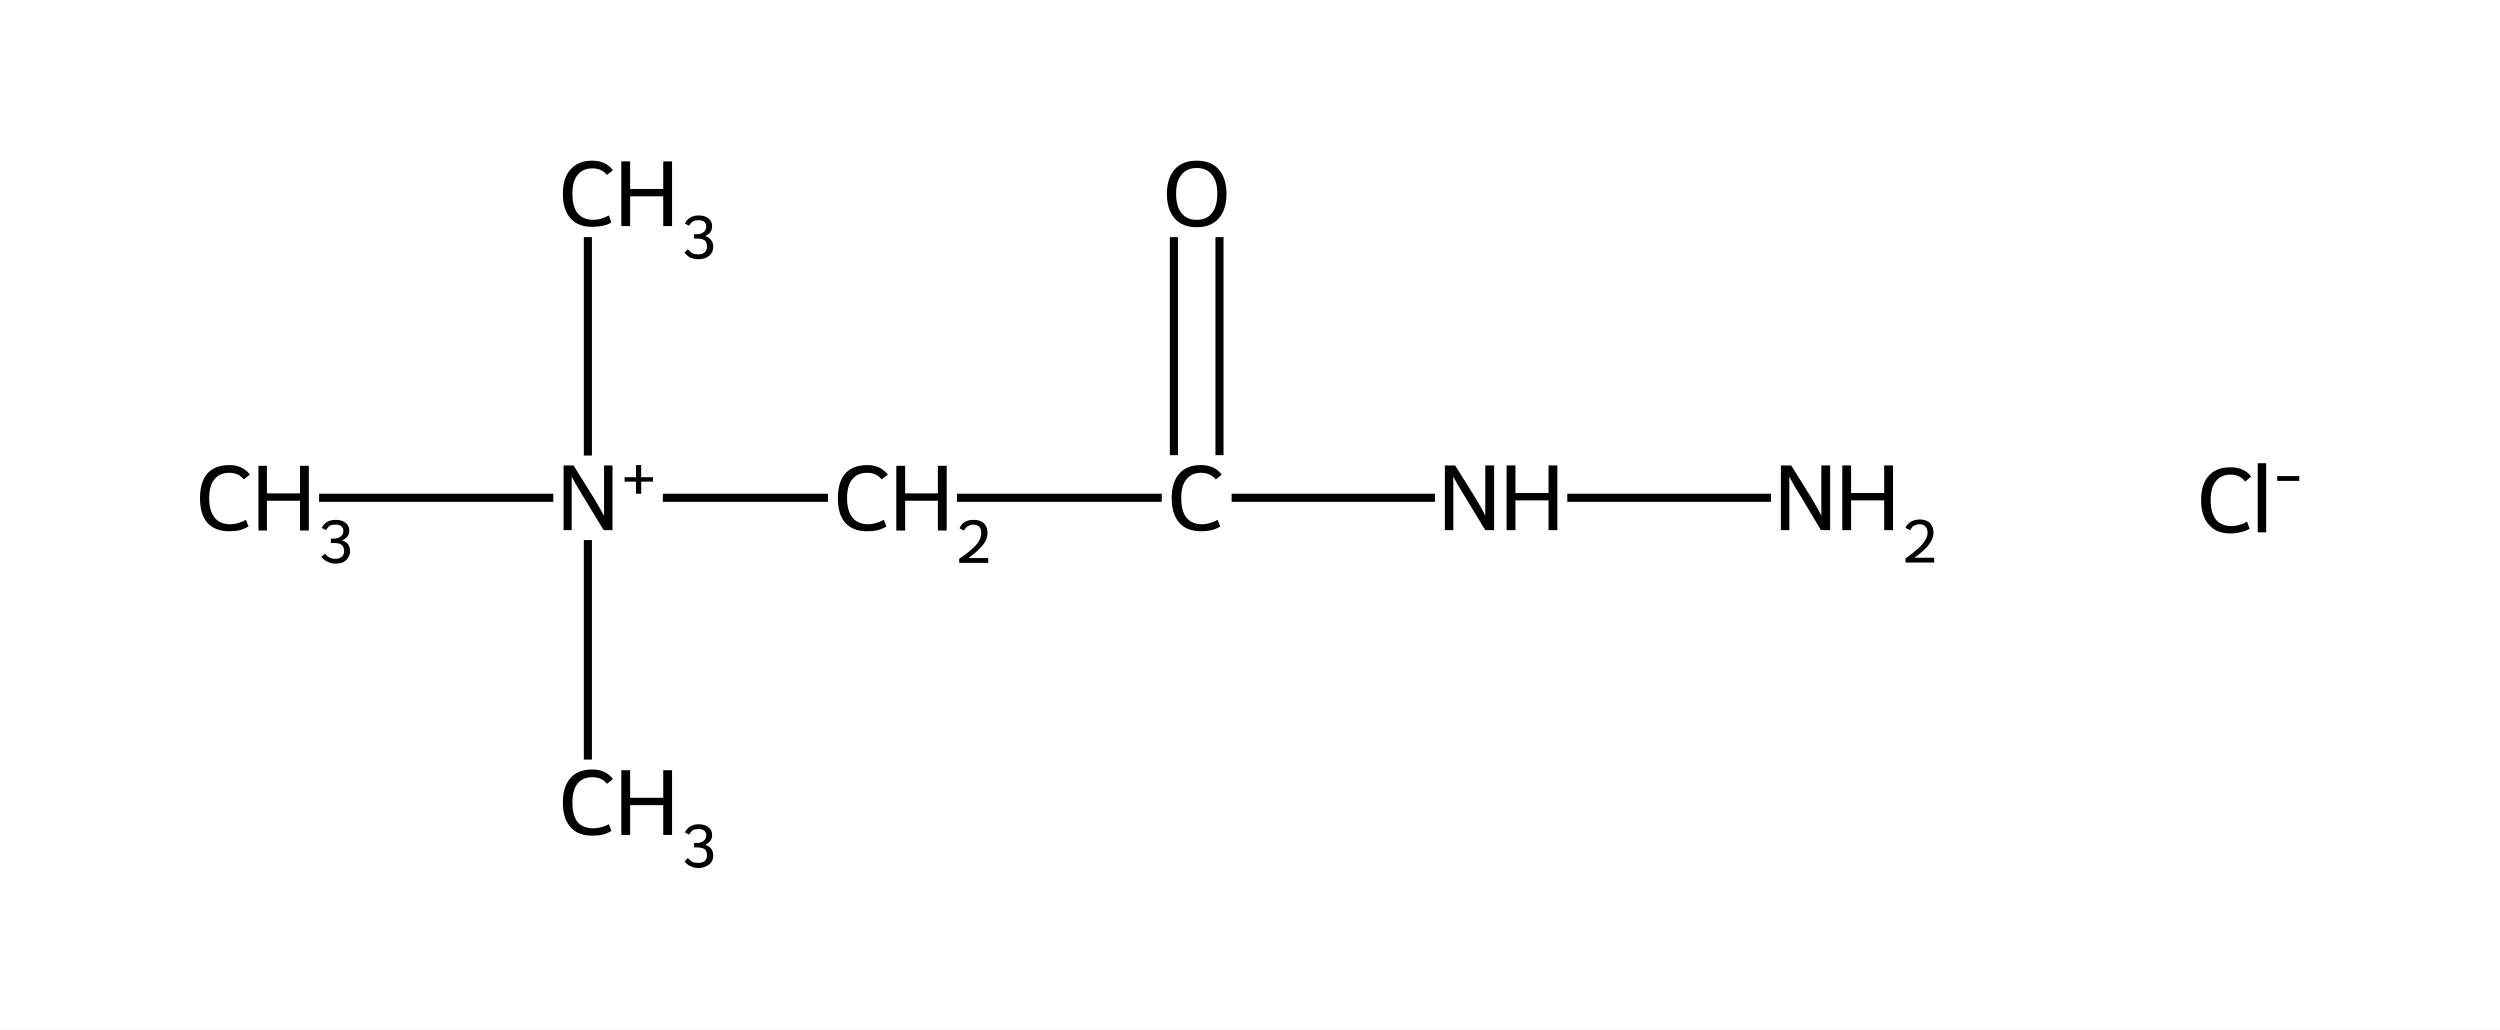
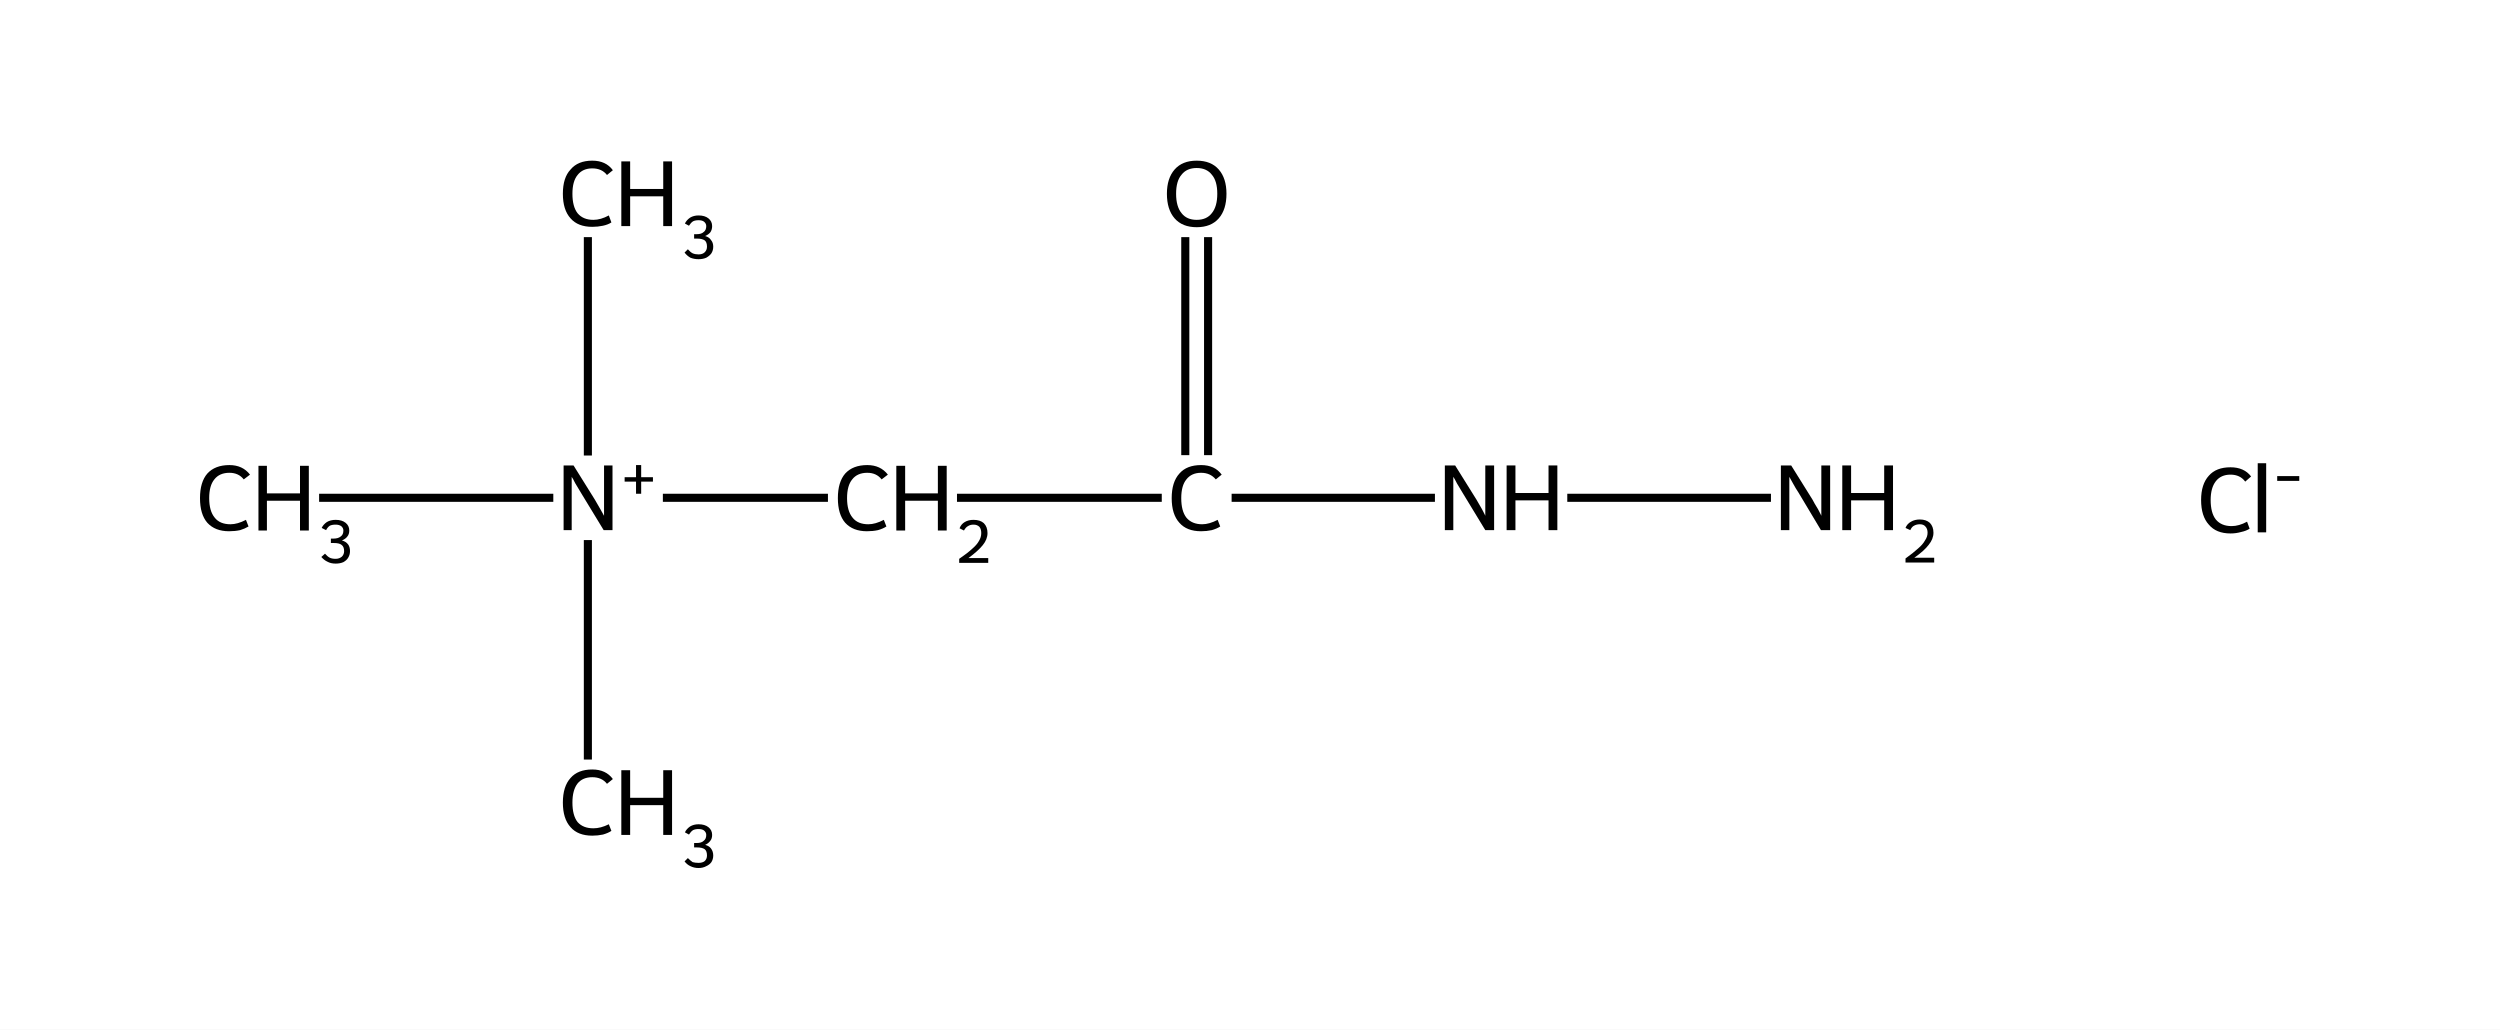
<svg xmlns="http://www.w3.org/2000/svg" width="680" height="280" viewBox="0 0 680 280">
  <rect width="100%" height="100%" fill="white" />
  <svg version="1.1" baseProfile="full" xml:space="preserve" width="680px" height="280px" viewBox="0 0 680 280">
    <rect style="opacity:1.0;fill:#FFFFFF;stroke:none" width="680.0" height="280.0" x="0.0" y="0.0"> </rect>
    <path class="bond-0 atom-0 atom-1" d="M 86.8,135.4 L 150.5,135.4" style="fill:none;fill-rule:evenodd;stroke:#000000;stroke-width:2.2px;stroke-linecap:butt;stroke-linejoin:miter;stroke-opacity:1" />
    <path class="bond-1 atom-1 atom-2" d="M 159.9,123.9 L 159.9,64.5" style="fill:none;fill-rule:evenodd;stroke:#000000;stroke-width:2.2px;stroke-linecap:butt;stroke-linejoin:miter;stroke-opacity:1" />
    <path class="bond-2 atom-1 atom-3" d="M 159.9,146.9 L 159.9,206.6" style="fill:none;fill-rule:evenodd;stroke:#000000;stroke-width:2.2px;stroke-linecap:butt;stroke-linejoin:miter;stroke-opacity:1" />
    <path class="bond-3 atom-1 atom-4" d="M 180.3,135.4 L 225.2,135.4" style="fill:none;fill-rule:evenodd;stroke:#000000;stroke-width:2.2px;stroke-linecap:butt;stroke-linejoin:miter;stroke-opacity:1" />
    <path class="bond-4 atom-4 atom-5" d="M 260.3,135.4 L 316.0,135.4" style="fill:none;fill-rule:evenodd;stroke:#000000;stroke-width:2.2px;stroke-linecap:butt;stroke-linejoin:miter;stroke-opacity:1" />
-     <path class="bond-5 atom-5 atom-6" d="M 331.7,123.8 L 331.7,64.5" style="fill:none;fill-rule:evenodd;stroke:#000000;stroke-width:2.2px;stroke-linecap:butt;stroke-linejoin:miter;stroke-opacity:1" />
-     <path class="bond-5 atom-5 atom-6" d="M 319.3,123.8 L 319.3,64.5" style="fill:none;fill-rule:evenodd;stroke:#000000;stroke-width:2.2px;stroke-linecap:butt;stroke-linejoin:miter;stroke-opacity:1" />
+     <path class="bond-5 atom-5 atom-6" d="M 328.6,123.8 L 328.6,64.5" style="fill:none;fill-rule:evenodd;stroke:#000000;stroke-width:2.2px;stroke-linecap:butt;stroke-linejoin:miter;stroke-opacity:1" />
+     <path class="bond-5 atom-5 atom-6" d="M 322.4,123.8 L 322.4,64.5" style="fill:none;fill-rule:evenodd;stroke:#000000;stroke-width:2.2px;stroke-linecap:butt;stroke-linejoin:miter;stroke-opacity:1" />
    <path class="bond-6 atom-5 atom-7" d="M 335.0,135.4 L 390.3,135.4" style="fill:none;fill-rule:evenodd;stroke:#000000;stroke-width:2.2px;stroke-linecap:butt;stroke-linejoin:miter;stroke-opacity:1" />
    <path class="bond-7 atom-7 atom-8" d="M 426.3,135.4 L 481.7,135.4" style="fill:none;fill-rule:evenodd;stroke:#000000;stroke-width:2.2px;stroke-linecap:butt;stroke-linejoin:miter;stroke-opacity:1" />
    <path class="atom-0" d="M 54.4 135.5 Q 54.4 131.1, 56.4 128.8 Q 58.5 126.5, 62.4 126.5 Q 66.0 126.5, 68.0 129.1 L 66.3 130.4 Q 64.9 128.6, 62.4 128.6 Q 59.7 128.6, 58.3 130.4 Q 56.9 132.1, 56.9 135.5 Q 56.9 139.0, 58.4 140.8 Q 59.8 142.6, 62.7 142.6 Q 64.6 142.6, 66.9 141.4 L 67.6 143.2 Q 66.6 143.8, 65.3 144.2 Q 63.9 144.5, 62.3 144.5 Q 58.5 144.5, 56.4 142.2 Q 54.4 139.9, 54.4 135.5 " fill="#000000" />
    <path class="atom-0" d="M 70.3 126.7 L 72.6 126.7 L 72.6 134.2 L 81.6 134.2 L 81.6 126.7 L 84.0 126.7 L 84.0 144.3 L 81.6 144.3 L 81.6 136.2 L 72.6 136.2 L 72.6 144.3 L 70.3 144.3 L 70.3 126.7 " fill="#000000" />
    <path class="atom-0" d="M 93.0 147.0 Q 94.1 147.3, 94.7 148.1 Q 95.2 148.8, 95.2 149.9 Q 95.2 150.9, 94.7 151.7 Q 94.3 152.4, 93.4 152.9 Q 92.5 153.3, 91.3 153.3 Q 90.0 153.3, 89.1 152.8 Q 88.2 152.4, 87.4 151.5 L 88.4 150.6 Q 89.1 151.4, 89.7 151.7 Q 90.3 152.0, 91.3 152.0 Q 92.3 152.0, 93.0 151.4 Q 93.6 150.8, 93.6 149.9 Q 93.6 148.7, 92.9 148.2 Q 92.3 147.7, 90.8 147.7 L 90.0 147.7 L 90.0 146.5 L 90.7 146.5 Q 92.0 146.5, 92.7 145.9 Q 93.4 145.4, 93.4 144.3 Q 93.4 143.6, 92.8 143.1 Q 92.2 142.7, 91.3 142.7 Q 90.3 142.7, 89.7 143.0 Q 89.1 143.4, 88.7 144.2 L 87.5 143.6 Q 87.9 142.7, 88.9 142.0 Q 89.9 141.4, 91.3 141.4 Q 93.0 141.4, 94.0 142.2 Q 95.0 143.0, 95.0 144.3 Q 95.0 145.3, 94.5 145.9 Q 94.0 146.6, 93.0 147.0 " fill="#000000" />
    <path class="atom-1" d="M 156.0 126.6 L 161.8 135.9 Q 162.4 136.9, 163.3 138.5 Q 164.2 140.2, 164.3 140.3 L 164.3 126.6 L 166.6 126.6 L 166.6 144.2 L 164.2 144.2 L 158.0 134.0 Q 157.3 132.8, 156.5 131.5 Q 155.8 130.1, 155.5 129.7 L 155.5 144.2 L 153.3 144.2 L 153.3 126.6 L 156.0 126.6 " fill="#000000" />
    <path class="atom-1" d="M 169.9 129.8 L 173.0 129.8 L 173.0 126.5 L 174.4 126.5 L 174.4 129.8 L 177.6 129.8 L 177.6 131.0 L 174.4 131.0 L 174.4 134.3 L 173.0 134.3 L 173.0 131.0 L 169.9 131.0 L 169.9 129.8 " fill="#000000" />
    <path class="atom-2" d="M 153.1 52.7 Q 153.1 48.3, 155.2 46.1 Q 157.2 43.7, 161.1 43.7 Q 164.8 43.7, 166.7 46.3 L 165.1 47.6 Q 163.7 45.8, 161.1 45.8 Q 158.5 45.8, 157.1 47.6 Q 155.7 49.3, 155.7 52.7 Q 155.7 56.2, 157.1 58.0 Q 158.6 59.8, 161.4 59.8 Q 163.4 59.8, 165.6 58.6 L 166.3 60.5 Q 165.4 61.1, 164.0 61.4 Q 162.6 61.7, 161.1 61.7 Q 157.2 61.7, 155.2 59.4 Q 153.1 57.1, 153.1 52.7 " fill="#000000" />
    <path class="atom-2" d="M 169.0 43.9 L 171.4 43.9 L 171.4 51.4 L 180.4 51.4 L 180.4 43.9 L 182.8 43.9 L 182.8 61.5 L 180.4 61.5 L 180.4 53.4 L 171.4 53.4 L 171.4 61.5 L 169.0 61.5 L 169.0 43.9 " fill="#000000" />
    <path class="atom-2" d="M 191.8 64.2 Q 192.9 64.5, 193.4 65.3 Q 194.0 66.0, 194.0 67.1 Q 194.0 68.1, 193.5 68.9 Q 193.0 69.6, 192.1 70.1 Q 191.2 70.5, 190.0 70.5 Q 188.8 70.5, 187.8 70.1 Q 186.9 69.6, 186.2 68.7 L 187.1 67.8 Q 187.8 68.6, 188.4 68.9 Q 189.1 69.2, 190.0 69.2 Q 191.1 69.2, 191.7 68.6 Q 192.3 68.0, 192.3 67.1 Q 192.3 65.9, 191.7 65.4 Q 191.0 64.9, 189.6 64.9 L 188.8 64.9 L 188.8 63.7 L 189.5 63.7 Q 190.8 63.7, 191.4 63.1 Q 192.1 62.6, 192.1 61.5 Q 192.1 60.8, 191.5 60.3 Q 191.0 59.9, 190.0 59.9 Q 189.1 59.9, 188.5 60.2 Q 187.9 60.6, 187.4 61.4 L 186.3 60.8 Q 186.7 59.9, 187.7 59.2 Q 188.7 58.6, 190.0 58.6 Q 191.7 58.6, 192.7 59.4 Q 193.7 60.2, 193.7 61.5 Q 193.7 62.5, 193.2 63.2 Q 192.7 63.8, 191.8 64.2 " fill="#000000" />
    <path class="atom-3" d="M 153.1 218.3 Q 153.1 213.9, 155.2 211.6 Q 157.2 209.3, 161.1 209.3 Q 164.8 209.3, 166.7 211.9 L 165.1 213.2 Q 163.7 211.4, 161.1 211.4 Q 158.5 211.4, 157.1 213.1 Q 155.7 214.9, 155.7 218.3 Q 155.7 221.8, 157.1 223.6 Q 158.6 225.3, 161.4 225.3 Q 163.4 225.3, 165.6 224.2 L 166.3 226.0 Q 165.4 226.6, 164.0 227.0 Q 162.6 227.3, 161.1 227.3 Q 157.2 227.3, 155.2 225.0 Q 153.1 222.7, 153.1 218.3 " fill="#000000" />
    <path class="atom-3" d="M 169.0 209.5 L 171.4 209.5 L 171.4 217.0 L 180.4 217.0 L 180.4 209.5 L 182.8 209.5 L 182.8 227.1 L 180.4 227.1 L 180.4 219.0 L 171.4 219.0 L 171.4 227.1 L 169.0 227.1 L 169.0 209.5 " fill="#000000" />
    <path class="atom-3" d="M 191.8 229.8 Q 192.9 230.1, 193.4 230.8 Q 194.0 231.6, 194.0 232.7 Q 194.0 233.7, 193.5 234.5 Q 193.0 235.2, 192.1 235.6 Q 191.2 236.1, 190.0 236.1 Q 188.8 236.1, 187.8 235.6 Q 186.9 235.2, 186.2 234.3 L 187.1 233.4 Q 187.8 234.1, 188.4 234.5 Q 189.1 234.7, 190.0 234.7 Q 191.1 234.7, 191.7 234.2 Q 192.3 233.6, 192.3 232.7 Q 192.3 231.5, 191.7 231.0 Q 191.0 230.5, 189.6 230.5 L 188.8 230.5 L 188.8 229.3 L 189.5 229.3 Q 190.8 229.3, 191.4 228.7 Q 192.1 228.2, 192.1 227.1 Q 192.1 226.4, 191.5 225.9 Q 191.0 225.5, 190.0 225.5 Q 189.1 225.5, 188.5 225.8 Q 187.9 226.2, 187.4 227.0 L 186.3 226.4 Q 186.7 225.5, 187.7 224.8 Q 188.7 224.2, 190.0 224.2 Q 191.7 224.2, 192.7 225.0 Q 193.7 225.8, 193.7 227.1 Q 193.7 228.1, 193.2 228.7 Q 192.7 229.4, 191.8 229.8 " fill="#000000" />
    <path class="atom-4" d="M 227.9 135.5 Q 227.9 131.1, 229.9 128.8 Q 232.0 126.5, 235.9 126.5 Q 239.5 126.5, 241.5 129.1 L 239.8 130.4 Q 238.4 128.6, 235.9 128.6 Q 233.2 128.6, 231.8 130.4 Q 230.4 132.1, 230.4 135.5 Q 230.4 139.0, 231.9 140.8 Q 233.3 142.6, 236.2 142.6 Q 238.1 142.6, 240.4 141.4 L 241.1 143.2 Q 240.2 143.8, 238.8 144.2 Q 237.4 144.5, 235.8 144.5 Q 232.0 144.5, 229.9 142.2 Q 227.9 139.9, 227.9 135.5 " fill="#000000" />
    <path class="atom-4" d="M 243.8 126.7 L 246.2 126.7 L 246.2 134.2 L 255.1 134.2 L 255.1 126.7 L 257.5 126.7 L 257.5 144.3 L 255.1 144.3 L 255.1 136.2 L 246.2 136.2 L 246.2 144.3 L 243.8 144.3 L 243.8 126.7 " fill="#000000" />
    <path class="atom-4" d="M 261.0 143.7 Q 261.4 142.6, 262.4 142.0 Q 263.4 141.4, 264.8 141.4 Q 266.6 141.4, 267.6 142.3 Q 268.6 143.3, 268.6 145.0 Q 268.6 146.7, 267.3 148.3 Q 266.0 149.9, 263.4 151.8 L 268.8 151.8 L 268.8 153.1 L 260.9 153.1 L 260.9 152.0 Q 263.1 150.5, 264.4 149.3 Q 265.7 148.2, 266.3 147.1 Q 266.9 146.1, 266.9 145.0 Q 266.9 143.9, 266.4 143.3 Q 265.8 142.7, 264.8 142.7 Q 263.9 142.7, 263.3 143.1 Q 262.7 143.4, 262.2 144.3 L 261.0 143.7 " fill="#000000" />
    <path class="atom-5" d="M 318.7 135.5 Q 318.7 131.1, 320.8 128.8 Q 322.8 126.5, 326.7 126.5 Q 330.4 126.5, 332.3 129.1 L 330.7 130.4 Q 329.2 128.6, 326.7 128.6 Q 324.1 128.6, 322.7 130.4 Q 321.3 132.1, 321.3 135.5 Q 321.3 139.0, 322.7 140.8 Q 324.2 142.6, 327.0 142.6 Q 328.9 142.6, 331.2 141.4 L 331.9 143.2 Q 331.0 143.8, 329.6 144.2 Q 328.2 144.5, 326.7 144.5 Q 322.8 144.5, 320.8 142.2 Q 318.7 139.9, 318.7 135.5 " fill="#000000" />
    <path class="atom-6" d="M 317.4 52.7 Q 317.4 48.5, 319.5 46.1 Q 321.6 43.7, 325.5 43.7 Q 329.4 43.7, 331.5 46.1 Q 333.6 48.5, 333.6 52.7 Q 333.6 57.0, 331.5 59.4 Q 329.4 61.8, 325.5 61.8 Q 321.6 61.8, 319.5 59.4 Q 317.4 57.0, 317.4 52.7 M 325.5 59.8 Q 328.2 59.8, 329.6 58.0 Q 331.1 56.2, 331.1 52.7 Q 331.1 49.2, 329.6 47.5 Q 328.2 45.7, 325.5 45.7 Q 322.8 45.7, 321.4 47.5 Q 319.9 49.2, 319.9 52.7 Q 319.9 56.2, 321.4 58.0 Q 322.8 59.8, 325.5 59.8 " fill="#000000" />
    <path class="atom-7" d="M 395.8 126.6 L 401.6 135.9 Q 402.2 136.9, 403.1 138.5 Q 404.0 140.2, 404.0 140.3 L 404.0 126.6 L 406.4 126.6 L 406.4 144.2 L 404.0 144.2 L 397.8 134.0 Q 397.1 132.8, 396.3 131.5 Q 395.6 130.1, 395.3 129.7 L 395.3 144.2 L 393.0 144.2 L 393.0 126.6 L 395.8 126.6 " fill="#000000" />
    <path class="atom-7" d="M 409.8 126.6 L 412.2 126.6 L 412.2 134.1 L 421.2 134.1 L 421.2 126.6 L 423.6 126.6 L 423.6 144.2 L 421.2 144.2 L 421.2 136.1 L 412.2 136.1 L 412.2 144.2 L 409.8 144.2 L 409.8 126.6 " fill="#000000" />
    <path class="atom-8" d="M 487.2 126.6 L 493.0 135.9 Q 493.5 136.9, 494.5 138.5 Q 495.4 140.2, 495.4 140.3 L 495.4 126.6 L 497.8 126.6 L 497.8 144.2 L 495.3 144.2 L 489.2 134.0 Q 488.4 132.8, 487.7 131.5 Q 486.9 130.1, 486.7 129.7 L 486.7 144.2 L 484.4 144.2 L 484.4 126.6 L 487.2 126.6 " fill="#000000" />
    <path class="atom-8" d="M 501.1 126.6 L 503.5 126.6 L 503.5 134.1 L 512.5 134.1 L 512.5 126.6 L 514.9 126.6 L 514.9 144.2 L 512.5 144.2 L 512.5 136.1 L 503.5 136.1 L 503.5 144.2 L 501.1 144.2 L 501.1 126.6 " fill="#000000" />
    <path class="atom-8" d="M 518.3 143.6 Q 518.7 142.5, 519.8 141.9 Q 520.8 141.3, 522.2 141.3 Q 523.9 141.3, 524.9 142.2 Q 525.9 143.2, 525.9 144.9 Q 525.9 146.6, 524.6 148.2 Q 523.4 149.8, 520.7 151.7 L 526.1 151.7 L 526.1 153.0 L 518.3 153.0 L 518.3 151.9 Q 520.4 150.4, 521.7 149.2 Q 523.0 148.1, 523.6 147.0 Q 524.3 146.0, 524.3 144.9 Q 524.3 143.8, 523.7 143.2 Q 523.2 142.6, 522.2 142.6 Q 521.3 142.6, 520.6 143.0 Q 520.0 143.3, 519.6 144.2 L 518.3 143.6 " fill="#000000" />
    <path class="atom-9" d="M 598.7 136.0 Q 598.7 131.7, 600.8 129.4 Q 602.8 127.1, 606.7 127.1 Q 610.4 127.1, 612.3 129.6 L 610.7 131.0 Q 609.3 129.1, 606.7 129.1 Q 604.1 129.1, 602.7 130.9 Q 601.3 132.7, 601.3 136.0 Q 601.3 139.5, 602.7 141.3 Q 604.2 143.1, 607.0 143.1 Q 609.0 143.1, 611.2 141.9 L 611.9 143.8 Q 611.0 144.4, 609.6 144.7 Q 608.2 145.1, 606.7 145.1 Q 602.8 145.1, 600.8 142.7 Q 598.7 140.4, 598.7 136.0 " fill="#000000" />
    <path class="atom-9" d="M 614.1 126.0 L 616.4 126.0 L 616.4 144.8 L 614.1 144.8 L 614.1 126.0 " fill="#000000" />
    <path class="atom-9" d="M 619.4 129.5 L 625.4 129.5 L 625.4 130.8 L 619.4 130.8 L 619.4 129.5 " fill="#000000" />
  </svg>
</svg>
